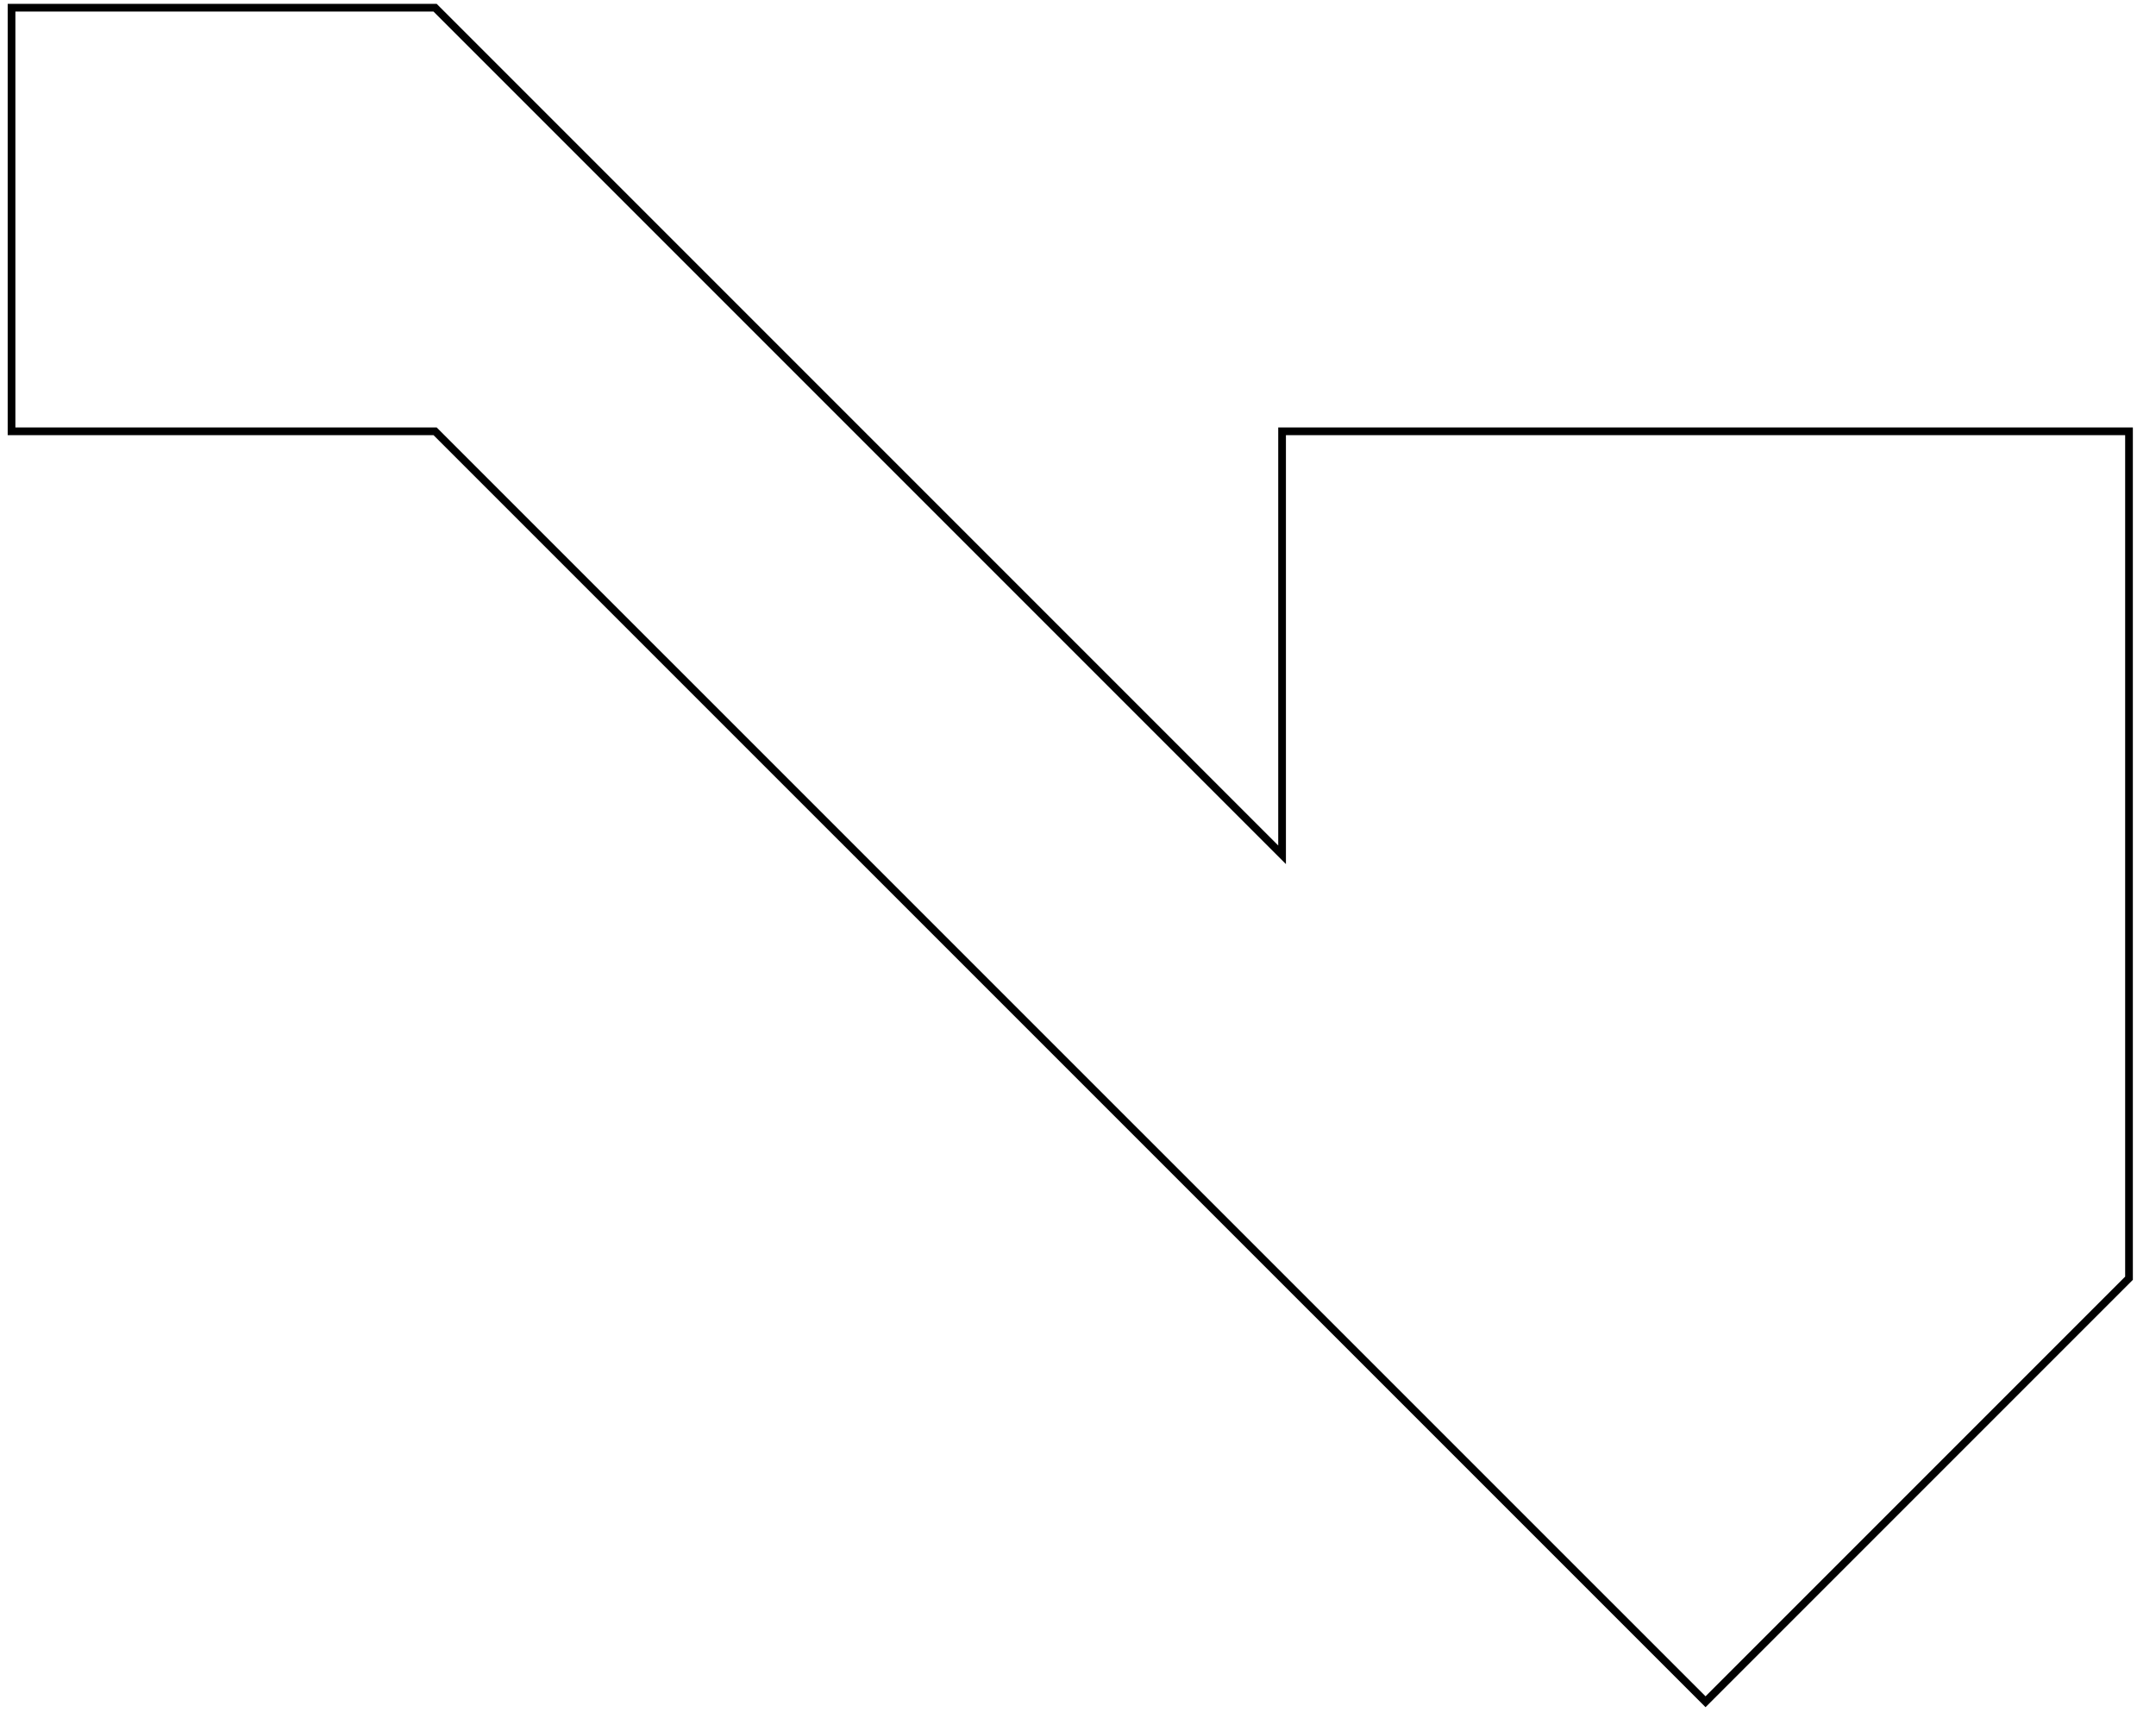
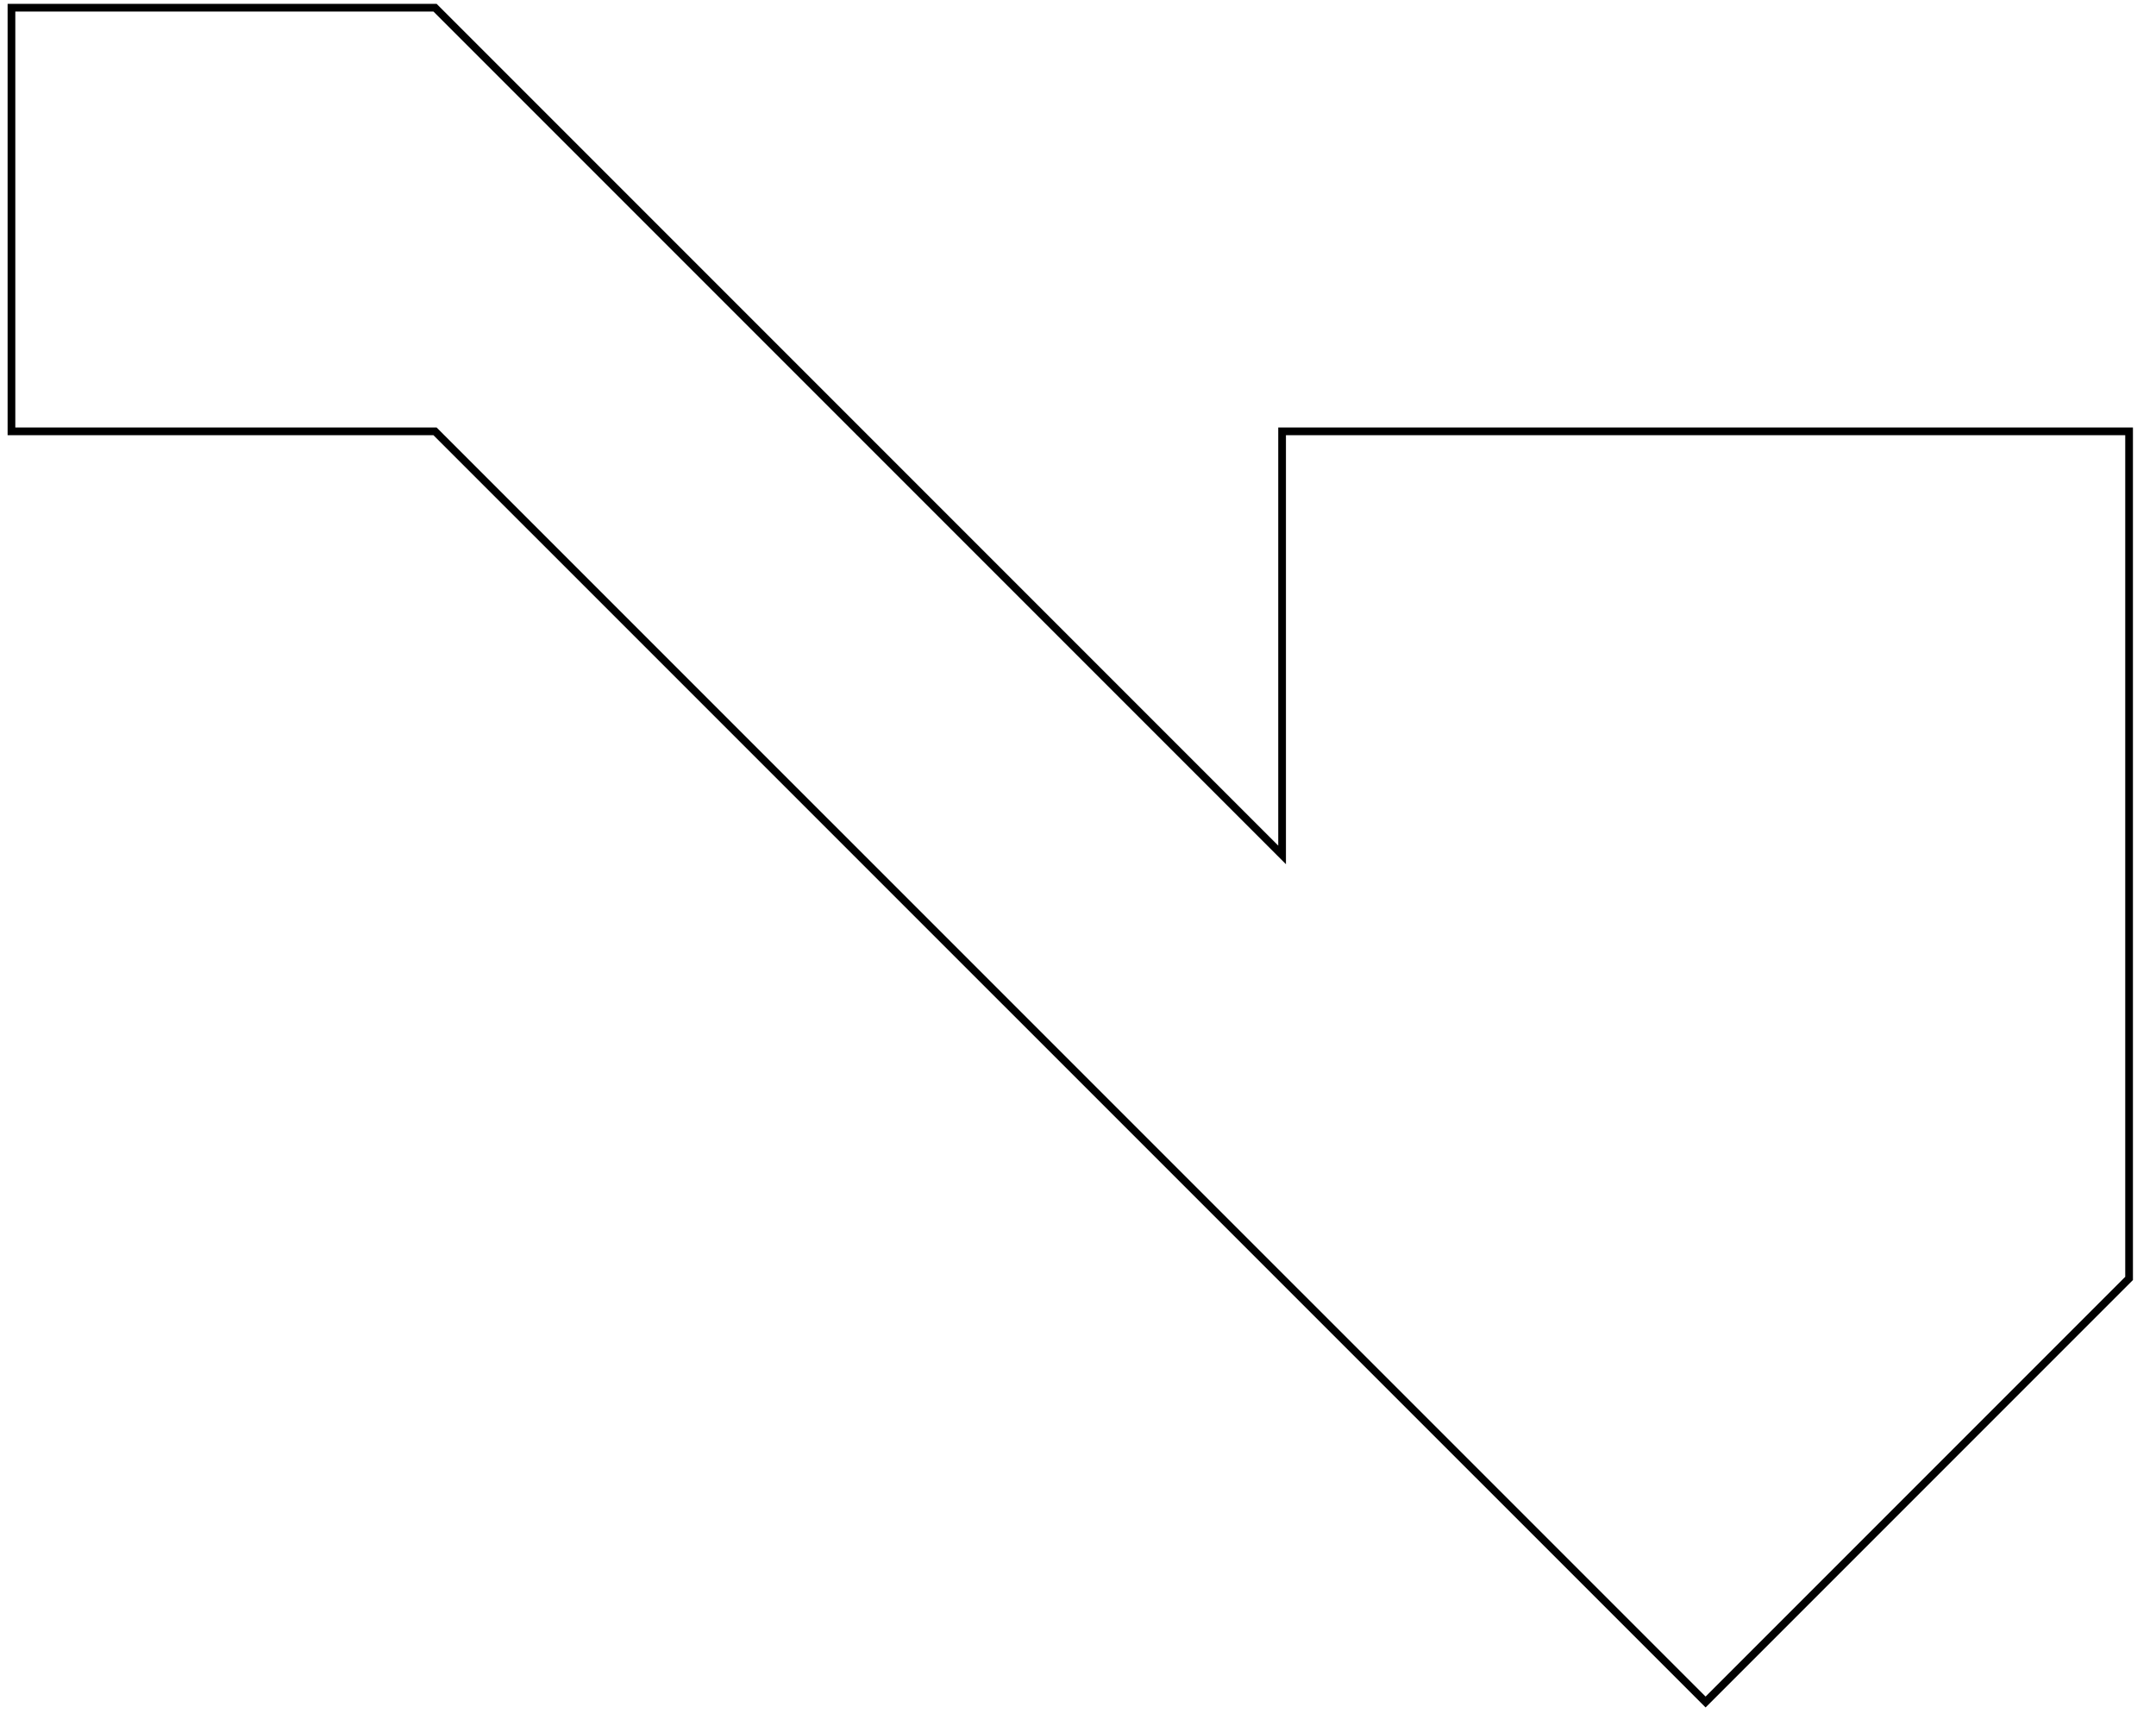
- <svg xmlns="http://www.w3.org/2000/svg" xmlns:xlink="http://www.w3.org/1999/xlink" version="1.1" preserveAspectRatio="xMidYMid meet" viewBox="111.184 170.051 279.02 224.003" width="275.02" height="220">
+ <svg xmlns="http://www.w3.org/2000/svg" xmlns:xlink="http://www.w3.org/1999/xlink" version="1.1" preserveAspectRatio="xMidYMid meet" viewBox="111.184 170.051 279.02 224.003" width="550" height="440">
  <defs>
    <path d="M167.19 171.05L277.2 281.06L277.2 226.06L387.2 226.06L387.2 336.05L332.2 391.05L167.19 226.06L112.18 226.06L112.18 171.05L167.19 171.05Z" id="b1EjF7OfC8" />
  </defs>
  <g>
    <g>
      <g>
        <use xlink:href="#b1EjF7OfC8" opacity="1" fill-opacity="0" stroke="#000000" stroke-width="1" stroke-opacity="1" />
      </g>
    </g>
  </g>
</svg>
